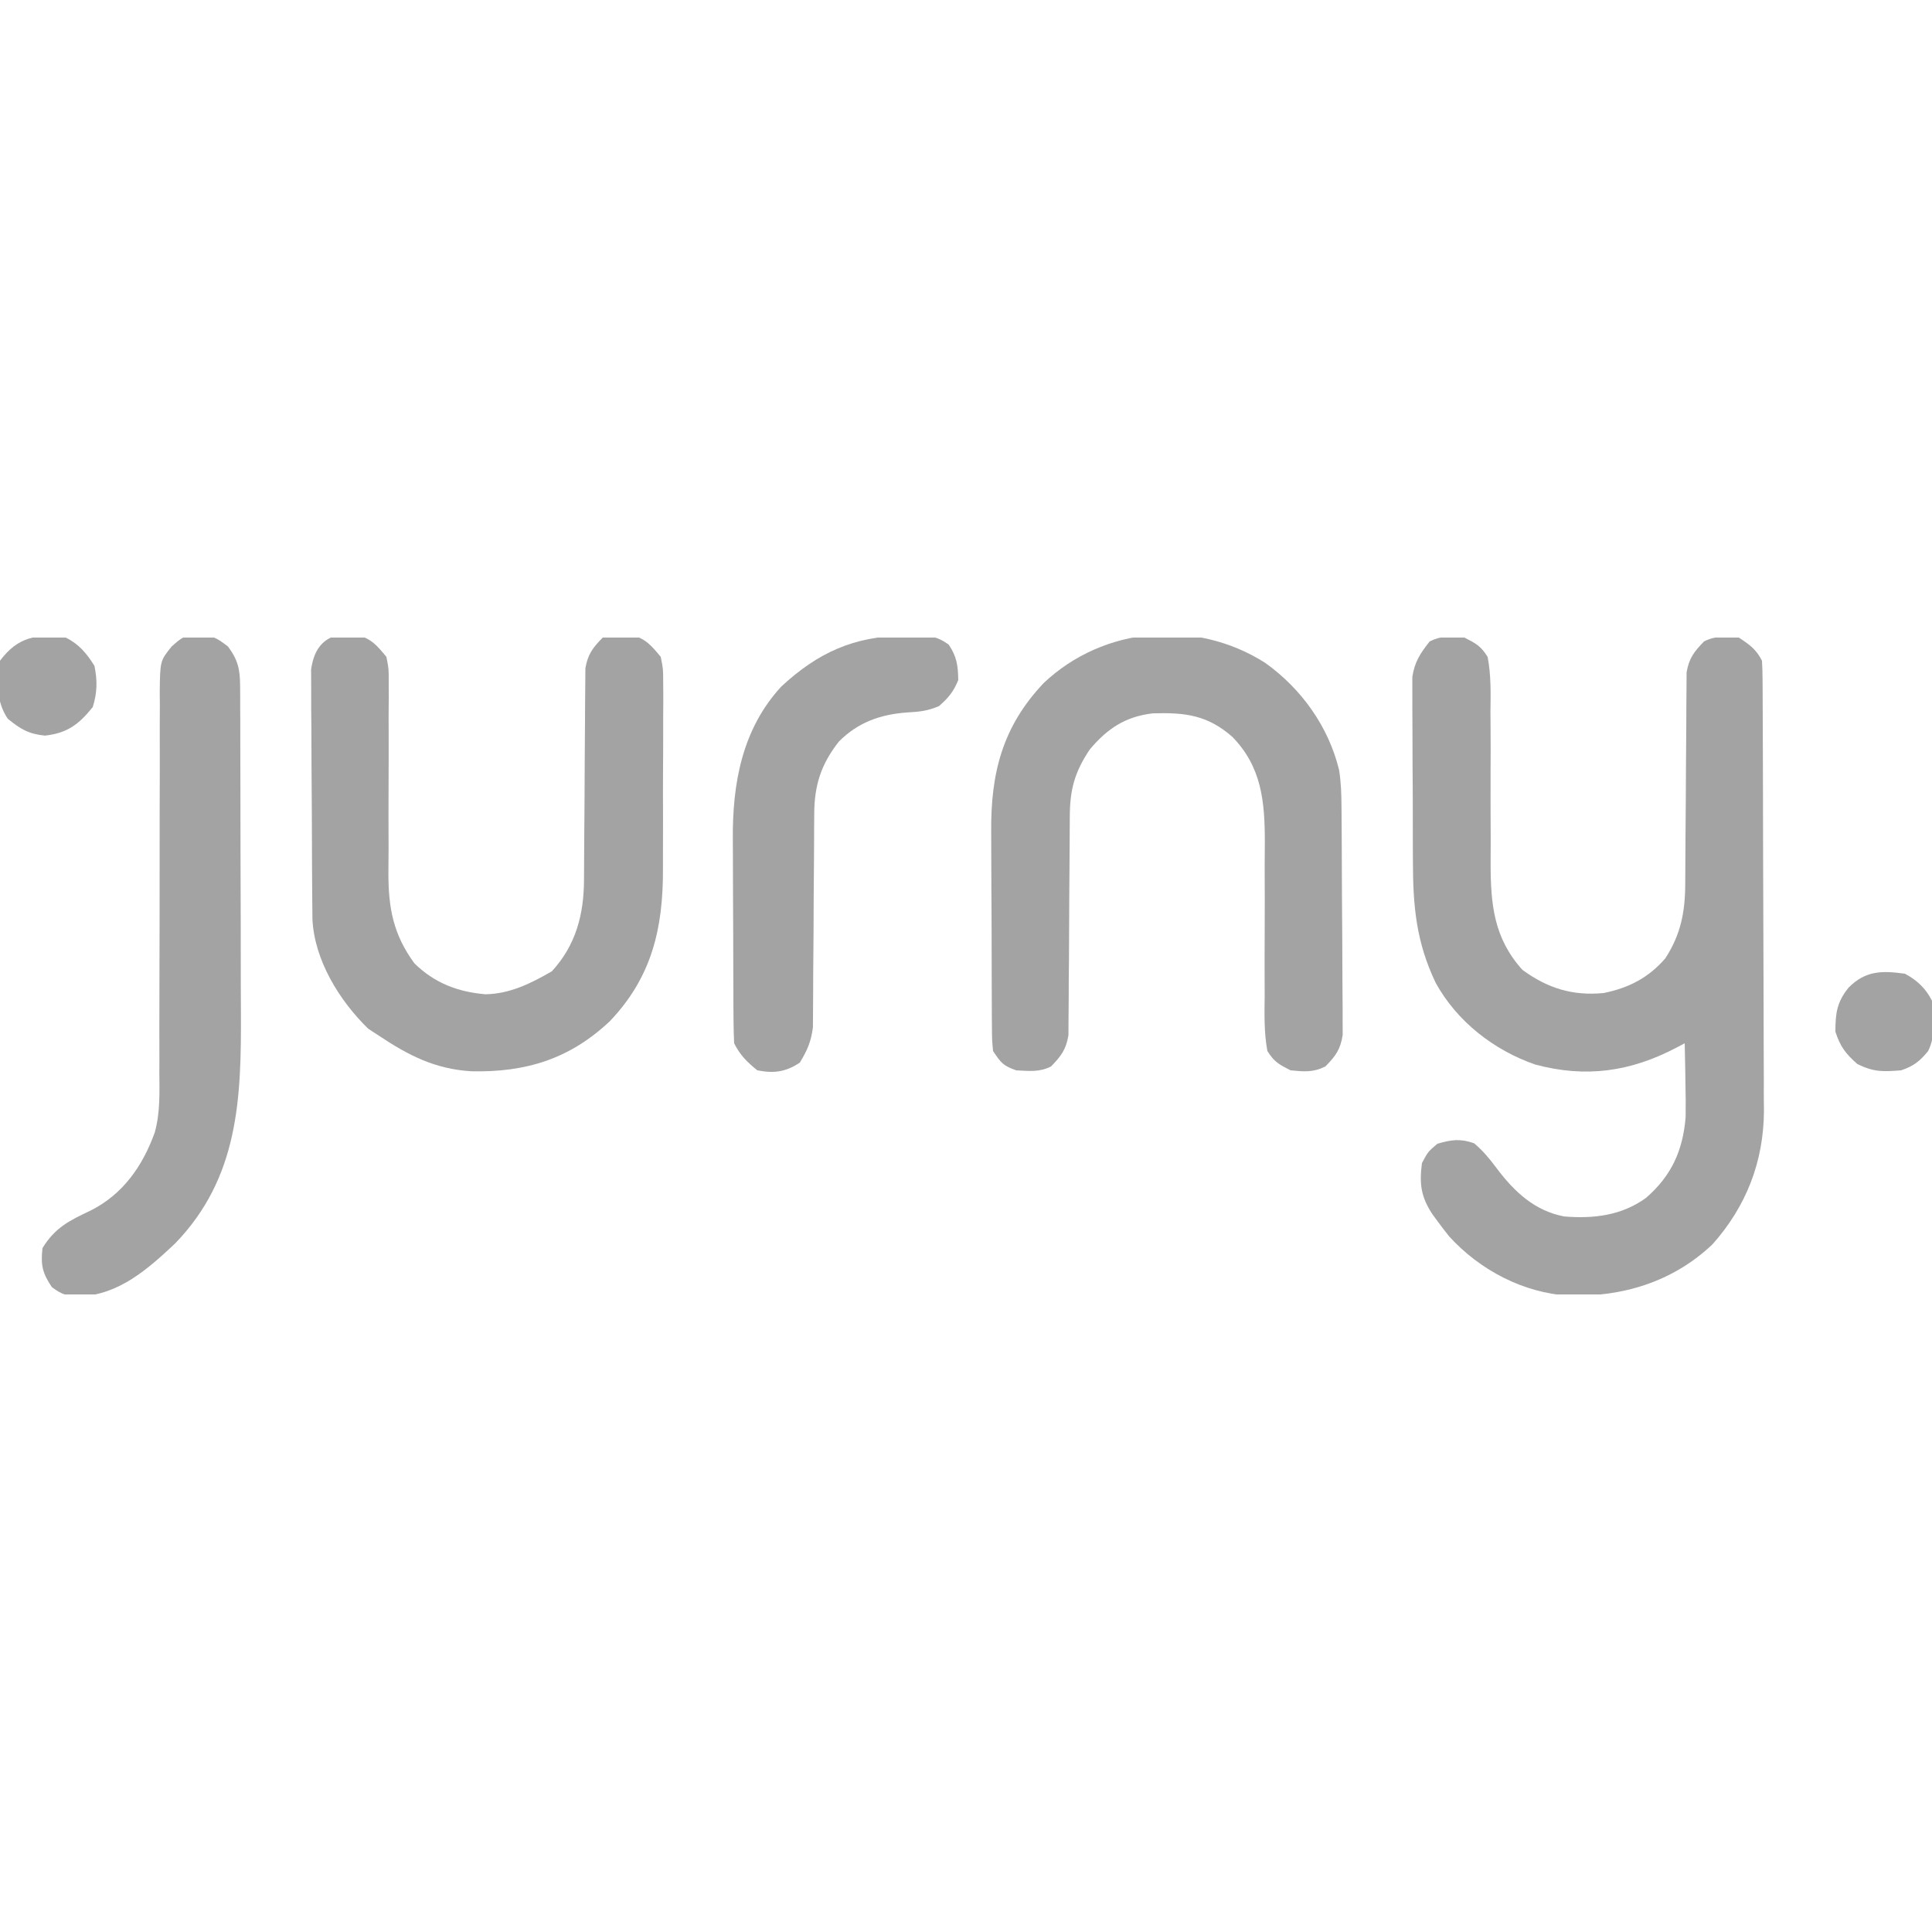
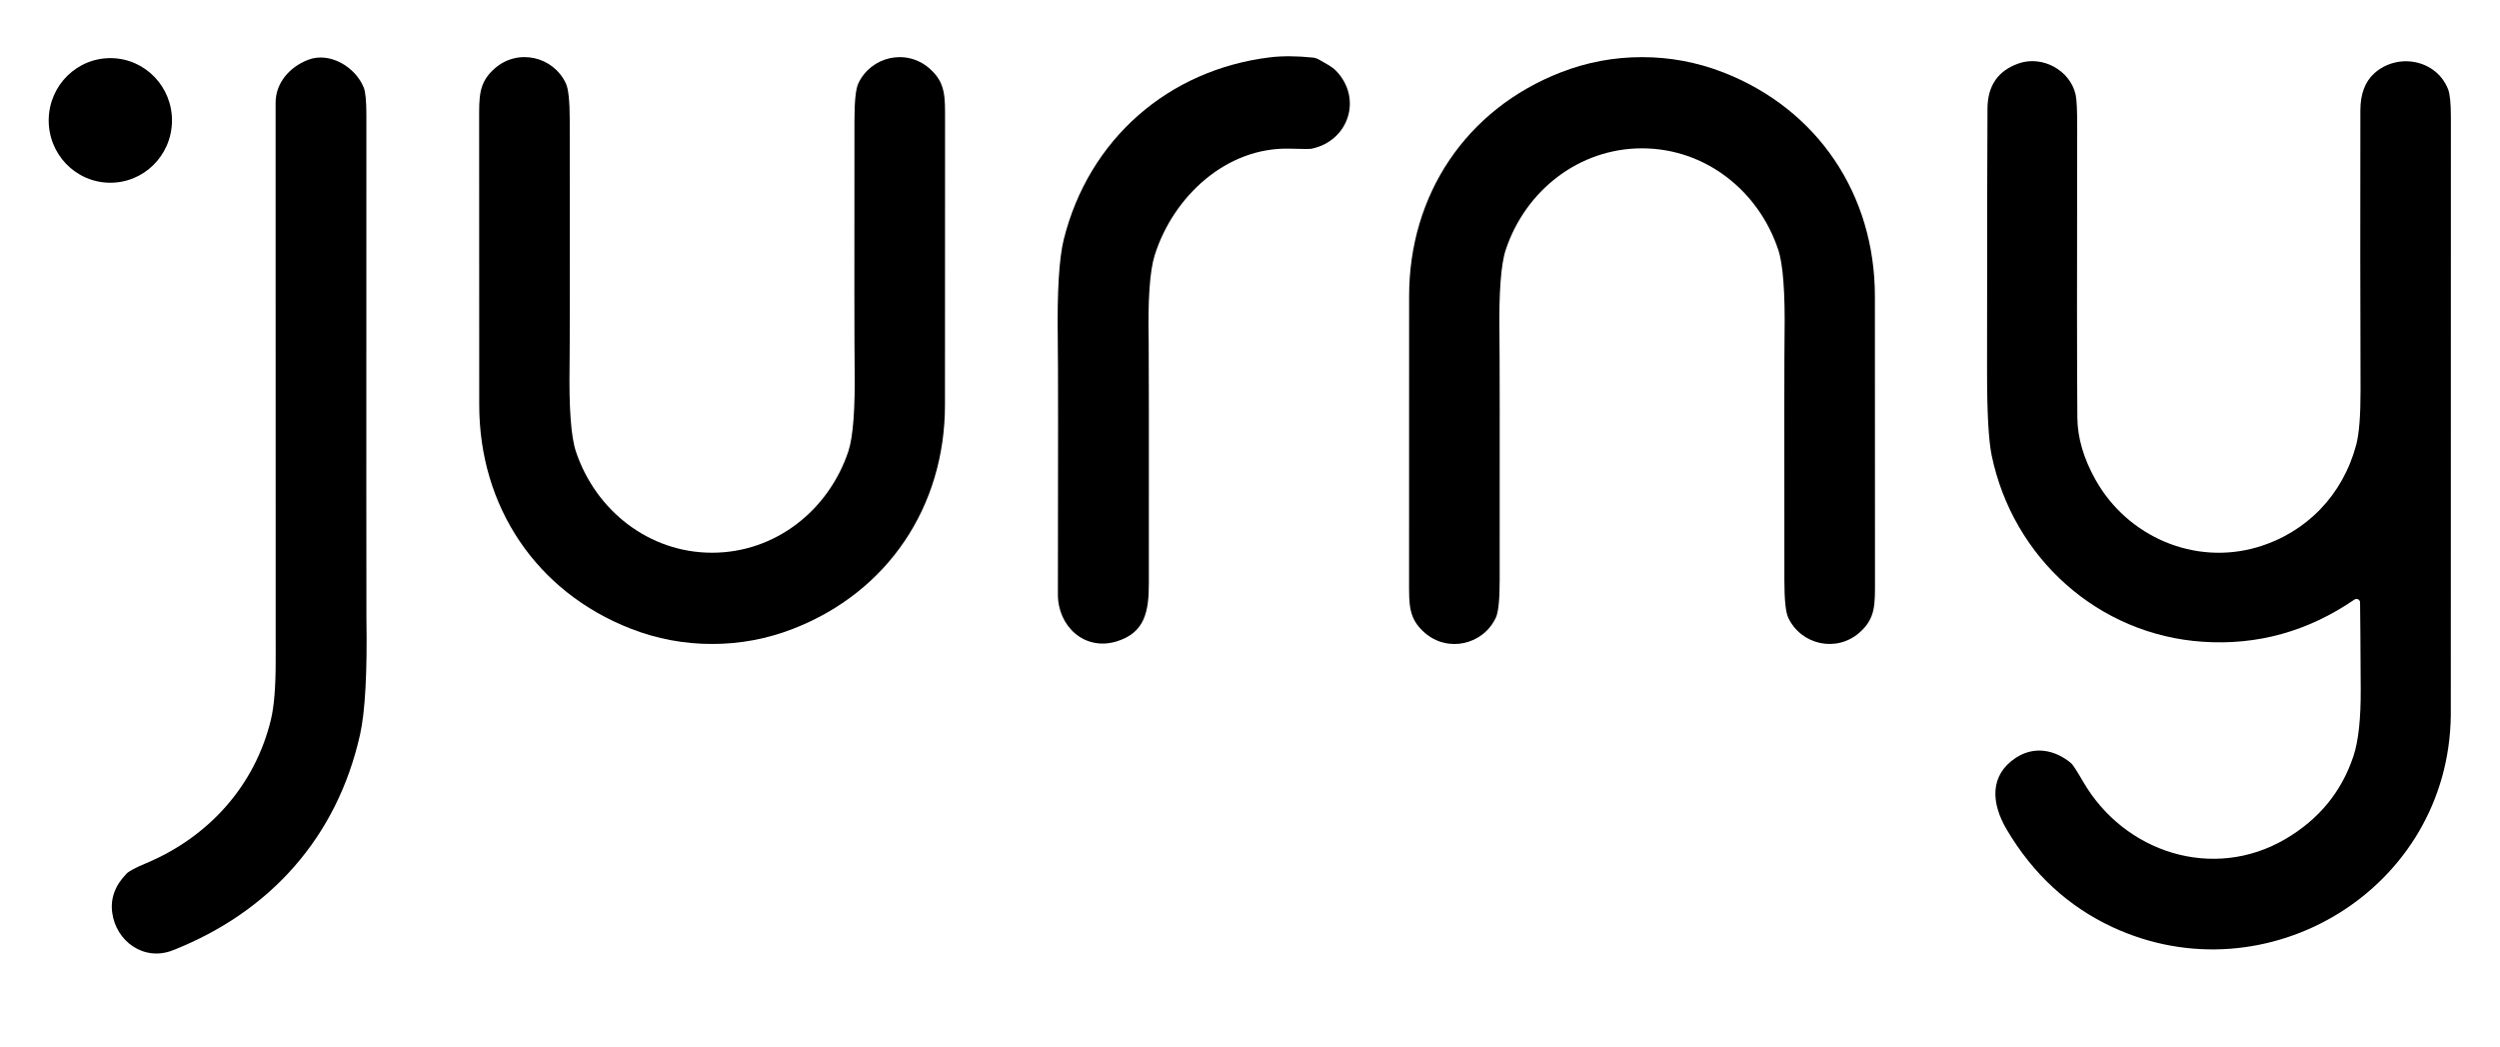
- <svg xmlns="http://www.w3.org/2000/svg" width="500" zoomAndPan="magnify" viewBox="0 0 375 375" height="500" preserveAspectRatio="xMidYMid meet" version="1.0">
-   <defs>
-     <clipPath id="47d63fae4e">
-       <path d="M 274 123.75 L 343 123.75 L 343 251.25 L 274 251.25 Z M 274 123.75 " clip-rule="nonzero" />
-     </clipPath>
-     <clipPath id="321065a1b5">
-       <path d="M 192 123.75 L 261 123.75 L 261 208 L 192 208 Z M 192 123.75 " clip-rule="nonzero" />
-     </clipPath>
-     <clipPath id="f460863581">
-       <path d="M 60 123.75 L 129 123.75 L 129 208 L 60 208 Z M 60 123.75 " clip-rule="nonzero" />
-     </clipPath>
-     <clipPath id="35ddf62719">
-       <path d="M 8 123.75 L 47 123.75 L 47 251.25 L 8 251.25 Z M 8 123.75 " clip-rule="nonzero" />
-     </clipPath>
-     <clipPath id="d917f16a0e">
-       <path d="M 142 123.75 L 186 123.75 L 186 209 L 142 209 Z M 142 123.75 " clip-rule="nonzero" />
-     </clipPath>
-     <clipPath id="b3e3a56cd5">
-       <path d="M 0 123.75 L 19 123.75 L 19 143 L 0 143 Z M 0 123.75 " clip-rule="nonzero" />
-     </clipPath>
-   </defs>
-   <g clip-path="url(#47d63fae4e)">
-     <path fill="#a3a3a3" d="M 284.25 123.75 C 286.547 124.926 287.414 125.391 288.75 127.5 C 289.426 131.039 289.344 134.566 289.297 138.156 C 289.305 139.215 289.312 140.266 289.32 141.324 C 289.344 144.105 289.336 146.879 289.32 149.656 C 289.305 154.094 289.32 158.535 289.344 162.977 C 289.352 164.512 289.344 166.059 289.328 167.594 C 289.336 175.574 289.957 182.102 295.5 188.25 C 300.383 191.812 305.199 193.328 311.25 192.75 C 316.133 191.762 319.973 189.797 323.25 186 C 326.258 181.336 327.09 176.992 327.105 171.48 C 327.113 170.527 327.121 169.582 327.121 168.602 C 327.121 168.098 327.129 167.594 327.129 167.078 C 327.137 165.496 327.141 163.914 327.156 162.328 C 327.195 157.828 327.234 153.328 327.246 148.836 C 327.254 146.078 327.277 143.324 327.309 140.566 C 327.316 139.516 327.316 138.473 327.316 137.422 C 327.316 135.953 327.328 134.488 327.352 133.02 C 327.359 131.773 327.359 131.773 327.367 130.5 C 327.84 127.746 328.828 126.488 330.75 124.5 C 333.074 123.336 334.934 123.531 337.5 123.75 C 339.562 125.102 340.898 126.039 342 128.25 C 342.074 129.488 342.105 130.719 342.113 131.953 C 342.113 132.742 342.121 133.523 342.129 134.332 C 342.129 135.195 342.129 136.066 342.137 136.949 C 342.137 137.859 342.141 138.766 342.148 139.703 C 342.164 142.719 342.172 145.734 342.18 148.754 C 342.18 149.789 342.188 150.832 342.188 151.875 C 342.203 156.766 342.211 161.664 342.219 166.551 C 342.227 172.184 342.246 177.816 342.277 183.457 C 342.301 187.816 342.309 192.18 342.316 196.539 C 342.316 199.141 342.324 201.742 342.336 204.344 C 342.359 207.254 342.359 210.164 342.352 213.074 C 342.359 213.922 342.375 214.777 342.383 215.648 C 342.316 225.488 338.953 234.156 332.391 241.523 C 324.703 248.812 314.949 251.754 304.551 251.484 C 295.711 250.988 287.227 246.512 281.297 240 C 280.508 239.016 279.742 238.02 279 237 C 278.676 236.559 278.348 236.113 278.016 235.664 C 275.762 232.215 275.488 229.727 276 225.75 C 277.172 223.547 277.172 223.547 279 222 C 281.73 221.203 283.426 220.965 286.125 221.91 C 287.91 223.426 289.086 224.863 290.484 226.734 C 293.91 231.293 297.84 235.012 303.602 236.113 C 309.316 236.586 314.789 235.934 319.5 232.5 C 324.422 228.219 326.641 223.359 327.18 216.848 C 327.219 214.656 327.195 212.477 327.141 210.285 C 327.129 209.527 327.121 208.777 327.113 207.996 C 327.082 206.168 327.047 204.328 327 202.5 C 326.488 202.77 325.973 203.047 325.441 203.324 C 316.531 208.004 307.859 209.281 297.984 206.625 C 289.957 203.852 282.766 198.246 278.656 190.746 C 274.883 182.836 274.262 175.926 274.246 167.242 C 274.246 166.156 274.238 165.059 274.23 163.973 C 274.223 161.699 274.223 159.422 274.223 157.148 C 274.223 154.238 274.199 151.328 274.176 148.418 C 274.164 146.176 274.156 143.926 274.156 141.676 C 274.156 140.602 274.148 139.531 274.141 138.457 C 274.125 136.957 274.125 135.457 274.133 133.957 C 274.133 133.109 274.133 132.254 274.133 131.379 C 274.582 128.453 275.676 126.809 277.5 124.5 C 279.863 123.324 281.641 123.488 284.25 123.75 Z M 284.25 123.75 " fill-opacity="1" fill-rule="nonzero" />
-   </g>
-   <g clip-path="url(#321065a1b5)">
-     <path fill="#a3a3a3" d="M 245.602 128.68 C 252.605 133.691 257.848 141.004 259.91 149.426 C 260.309 151.848 260.363 154.156 260.383 156.617 C 260.383 157.113 260.391 157.617 260.398 158.133 C 260.414 159.77 260.422 161.41 260.43 163.055 C 260.43 163.617 260.438 164.18 260.438 164.762 C 260.453 167.734 260.465 170.711 260.473 173.688 C 260.48 176.754 260.504 179.824 260.535 182.891 C 260.555 185.262 260.562 187.625 260.562 189.992 C 260.562 191.117 260.578 192.25 260.586 193.383 C 260.609 194.965 260.609 196.547 260.602 198.129 C 260.609 199.031 260.609 199.93 260.617 200.859 C 260.176 203.727 259.258 204.957 257.25 207.004 C 254.887 208.18 253.109 208.008 250.5 207.754 C 248.195 206.574 247.336 206.117 246 204.004 C 245.332 200.426 245.43 196.855 245.473 193.234 C 245.473 192.16 245.465 191.094 245.461 190.023 C 245.445 187.211 245.461 184.398 245.473 181.578 C 245.496 177.094 245.496 172.602 245.473 168.109 C 245.473 166.547 245.488 164.996 245.504 163.438 C 245.504 155.555 244.883 148.848 239.195 143.02 C 234.41 138.82 230.09 138.266 223.762 138.461 C 218.453 139.074 214.918 141.414 211.5 145.504 C 208.551 149.93 207.66 153.305 207.645 158.574 C 207.637 159.551 207.637 160.531 207.629 161.539 C 207.629 162.062 207.621 162.582 207.621 163.121 C 207.621 164.754 207.605 166.391 207.59 168.027 C 207.555 172.684 207.516 177.332 207.508 181.984 C 207.5 184.832 207.48 187.684 207.441 190.527 C 207.434 191.613 207.434 192.691 207.434 193.781 C 207.434 195.297 207.418 196.812 207.398 198.324 C 207.398 199.188 207.391 200.051 207.383 200.941 C 206.918 203.742 205.957 204.984 204 207.004 C 201.734 208.137 199.754 207.879 197.25 207.754 C 194.715 206.859 194.301 206.328 192.75 204.004 C 192.547 201.77 192.547 201.77 192.531 199 C 192.523 198.492 192.523 197.988 192.516 197.469 C 192.5 195.797 192.5 194.117 192.5 192.445 C 192.492 191.277 192.488 190.113 192.488 188.941 C 192.473 186.484 192.473 184.031 192.473 181.57 C 192.473 178.449 192.449 175.324 192.426 172.203 C 192.41 169.781 192.402 167.367 192.402 164.941 C 192.402 163.797 192.398 162.648 192.391 161.492 C 192.285 150.094 194.555 141.062 202.574 132.582 C 214.242 121.555 232.094 120.062 245.602 128.68 Z M 245.602 128.68 " fill-opacity="1" fill-rule="nonzero" />
-   </g>
-   <g clip-path="url(#f460863581)">
-     <path fill="#a3a3a3" d="M 65.551 123.25 C 66.488 123.266 66.488 123.266 67.457 123.281 C 68.078 123.273 68.703 123.258 69.348 123.25 C 72.098 123.973 73.203 125.328 75 127.496 C 75.461 129.812 75.461 129.812 75.445 132.434 C 75.453 133.91 75.453 133.91 75.461 135.41 C 75.461 135.934 75.453 136.461 75.445 137 C 75.422 138.641 75.43 140.293 75.438 141.934 C 75.453 145.438 75.438 148.938 75.422 152.434 C 75.406 156.484 75.398 160.535 75.422 164.586 C 75.422 166.195 75.406 167.809 75.391 169.422 C 75.375 176.277 76.352 181.406 80.438 186.988 C 84.348 190.805 88.816 192.523 94.215 192.988 C 98.957 192.918 103.074 190.863 107.109 188.531 C 111.789 183.453 113.336 177.469 113.355 170.727 C 113.363 169.781 113.363 168.828 113.371 167.855 C 113.371 167.352 113.371 166.848 113.379 166.332 C 113.379 164.75 113.395 163.16 113.41 161.578 C 113.445 157.086 113.484 152.586 113.492 148.086 C 113.5 145.324 113.523 142.57 113.551 139.812 C 113.566 138.77 113.566 137.719 113.566 136.668 C 113.566 135.207 113.582 133.738 113.605 132.273 C 113.613 131.023 113.613 131.023 113.621 129.746 C 114.086 126.988 115.051 125.727 117 123.746 C 118.801 123.25 118.801 123.25 120.707 123.281 C 121.328 123.273 121.953 123.258 122.598 123.25 C 125.348 123.973 126.453 125.328 128.25 127.496 C 128.723 129.852 128.723 129.852 128.723 132.523 C 128.73 133.008 128.73 133.504 128.738 134.008 C 128.754 135.621 128.738 137.23 128.723 138.844 C 128.723 139.977 128.723 141.109 128.723 142.242 C 128.73 144.613 128.715 146.98 128.695 149.359 C 128.672 152.375 128.68 155.391 128.695 158.406 C 128.703 160.746 128.695 163.086 128.68 165.418 C 128.68 166.527 128.68 167.637 128.68 168.746 C 128.711 180.273 126.496 189.641 118.426 198.16 C 110.641 205.535 102.062 208.184 91.457 207.934 C 84.445 207.5 79.277 204.859 73.5 200.996 C 72.504 200.352 72.504 200.352 71.484 199.684 C 65.875 194.23 61.016 186.371 60.641 178.391 C 60.633 177.461 60.625 176.539 60.617 175.578 C 60.609 175.07 60.609 174.551 60.602 174.027 C 60.586 172.332 60.578 170.637 60.57 168.941 C 60.57 168.355 60.562 167.781 60.562 167.18 C 60.551 164.113 60.535 161.043 60.527 157.977 C 60.52 154.812 60.496 151.648 60.465 148.48 C 60.445 146.043 60.438 143.605 60.438 141.168 C 60.43 140 60.422 138.836 60.406 137.668 C 60.391 136.031 60.391 134.398 60.398 132.77 C 60.391 131.84 60.391 130.91 60.383 129.949 C 60.879 126.613 62.168 124.188 65.551 123.25 Z M 65.551 123.25 " fill-opacity="1" fill-rule="nonzero" />
-   </g>
-   <g clip-path="url(#35ddf62719)">
-     <path fill="#a3a3a3" d="M 38.625 123.234 C 41.34 123.414 41.984 123.746 44.25 125.484 C 46.191 128.094 46.59 129.938 46.605 133.098 C 46.613 133.785 46.613 134.469 46.621 135.184 C 46.621 135.934 46.621 136.684 46.621 137.453 C 46.629 138.648 46.629 138.648 46.637 139.863 C 46.641 142.496 46.648 145.125 46.648 147.758 C 46.656 149.598 46.656 151.426 46.664 153.266 C 46.672 157.121 46.68 160.973 46.68 164.828 C 46.688 169.742 46.703 174.656 46.727 179.566 C 46.738 183.363 46.738 187.156 46.738 190.953 C 46.746 192.766 46.746 194.574 46.762 196.383 C 46.844 213.168 46.371 228.562 33.988 241.359 C 28.695 246.34 23.102 251.281 15.562 251.625 C 12.996 251.523 12.203 251.402 10.078 249.844 C 8.25 247.148 7.867 245.535 8.25 242.25 C 10.688 238.27 13.484 236.898 17.633 234.945 C 23.902 231.766 27.691 226.328 30.047 219.789 C 31.109 215.941 30.953 212.062 30.93 208.105 C 30.93 207.242 30.93 206.387 30.938 205.5 C 30.938 203.648 30.938 201.797 30.93 199.945 C 30.93 197.004 30.938 194.07 30.945 191.141 C 30.977 182.801 30.988 174.453 30.984 166.113 C 30.977 161.004 30.988 155.898 31.012 150.789 C 31.02 148.848 31.02 146.898 31.012 144.953 C 30.996 142.238 31.012 139.516 31.027 136.801 C 31.02 136 31.012 135.195 31.004 134.363 C 31.078 128.281 31.078 128.281 33.301 125.5 C 35.297 123.707 35.992 123.145 38.625 123.234 Z M 38.625 123.234 " fill-opacity="1" fill-rule="nonzero" />
-   </g>
-   <g clip-path="url(#d917f16a0e)">
-     <path fill="#a3a3a3" d="M 175.406 123.375 C 176.027 123.359 176.66 123.344 177.305 123.328 C 180.184 123.359 181.75 123.391 184.137 125.113 C 185.719 127.441 185.953 129.203 185.996 132 C 185.074 134.273 184.082 135.457 182.246 137.062 C 179.988 138.008 178.527 138.148 176.109 138.285 C 170.922 138.652 166.555 140.184 162.836 143.926 C 159.41 148.262 158.066 152.363 158.043 157.914 C 158.035 158.871 158.027 159.84 158.02 160.828 C 158.02 161.332 158.02 161.844 158.02 162.367 C 158.02 163.965 158.008 165.57 157.992 167.176 C 157.945 171.727 157.922 176.281 157.91 180.832 C 157.895 183.621 157.871 186.414 157.84 189.203 C 157.832 190.266 157.832 191.324 157.832 192.383 C 157.832 193.867 157.82 195.352 157.805 196.836 C 157.797 198.098 157.797 198.098 157.789 199.387 C 157.457 202.117 156.68 203.91 155.246 206.25 C 152.5 208.086 150.199 208.379 146.996 207.75 C 144.98 206.113 143.66 204.816 142.496 202.5 C 142.422 200.977 142.391 199.449 142.375 197.918 C 142.367 196.949 142.359 195.988 142.355 194.992 C 142.355 193.934 142.355 192.879 142.348 191.812 C 142.348 190.727 142.34 189.637 142.332 188.551 C 142.324 186.262 142.324 183.977 142.316 181.695 C 142.316 178.785 142.301 175.875 142.277 172.965 C 142.266 170.707 142.258 168.457 142.258 166.207 C 142.258 165.137 142.25 164.062 142.242 162.988 C 142.145 152.109 144.027 141.516 151.66 133.246 C 158.785 126.637 165.77 123.516 175.406 123.375 Z M 175.406 123.375 " fill-opacity="1" fill-rule="nonzero" />
-   </g>
-   <path fill="#a3a3a3" d="M 369.75 189 C 372.098 190.254 373.793 191.844 375 194.25 C 375.375 197.543 375.758 200.992 374.242 204.016 C 372.645 205.98 371.406 206.949 369 207.75 C 365.484 208.035 363.703 208.094 360.516 206.535 C 358.215 204.496 357.203 203.168 356.25 200.25 C 356.25 196.629 356.543 194.496 358.828 191.672 C 362.102 188.398 365.273 188.371 369.75 189 Z M 369.75 189 " fill-opacity="1" fill-rule="nonzero" />
-   <g clip-path="url(#b3e3a56cd5)">
-     <path fill="#a3a3a3" d="M 12.75 123.75 C 15.309 125.004 16.828 126.824 18.328 129.234 C 18.922 132.059 18.879 134.484 18 137.25 C 15.262 140.648 13.027 142.305 8.715 142.785 C 5.496 142.449 3.988 141.523 1.5 139.5 C -0.832 136.004 -0.555 132.336 0 128.25 C 3.488 123.57 7.172 122.984 12.75 123.75 Z M 12.75 123.75 " fill-opacity="1" fill-rule="nonzero" />
-   </g>
+ <svg xmlns="http://www.w3.org/2000/svg" version="1.1" viewBox="182.68 389.89 579.76 242.78">
+   <path fill="#000000" d="   M 347.88 518.07   C 362.49 518.07 374.88 508.31 379.48 494.60   Q 381.18 489.52 380.95 474.74   Q 380.86 468.85 380.91 417.91   Q 380.91 411.16 381.80 409.25   C 384.73 402.98 392.93 401.05 398.31 405.76   C 402.09 409.06 401.93 412.30 401.93 417.78   Q 401.90 437.17 401.91 483.76   C 401.91 507.38 388.64 527.16 366.73 535.69   Q 357.65 539.23 347.88 539.23   Q 338.11 539.23 329.03 535.69   C 307.12 527.16 293.85 507.37 293.86 483.75   Q 293.87 437.16 293.84 417.77   C 293.84 412.29 293.69 409.05 297.47 405.75   C 302.85 401.04 311.05 402.98 313.97 409.25   Q 314.86 411.16 314.86 417.91   Q 314.91 468.85 314.82 474.74   Q 314.59 489.52 316.29 494.60   C 320.88 508.31 333.27 518.07 347.88 518.07   Z" />
+   <path fill="#000000" d="   M 488.70 403.72   C 490.43 404.72 491.68 405.32 492.63 406.30   C 498.82 412.68 495.59 422.61 486.92 424.39   Q 486.36 424.50 482.00 424.37   C 467.10 423.92 454.80 435.59 450.56 449.10   Q 448.86 454.52 449.17 469.04   Q 449.24 472.23 449.21 525.20   C 449.21 531.94 448.17 536.66 441.71 538.64   C 434.29 540.90 428.10 535.14 428.11 527.76   Q 428.21 476.96 428.08 468.59   Q 427.84 451.95 429.47 445.41   C 435.28 422.14 453.78 406.04 477.36 403.18   Q 481.60 402.67 487.23 403.24   A 3.64 3.59 -26.5 0 1 488.70 403.72   Z" />
+   <path fill="#000000" d="   M 563.61 403.14   Q 573.38 403.14 582.46 406.67   C 604.37 415.20 617.64 434.98 617.65 458.60   Q 617.64 505.20 617.67 524.59   C 617.67 530.07 617.83 533.31 614.05 536.61   C 608.67 541.32 600.47 539.39 597.54 533.12   Q 596.65 531.21 596.65 524.46   Q 596.60 473.52 596.69 467.63   Q 596.92 452.85 595.21 447.76   C 590.62 434.05 578.23 424.29 563.61 424.29   C 549.00 424.30 536.61 434.06 532.02 447.77   Q 530.32 452.85 530.55 467.63   Q 530.64 473.52 530.60 524.47   Q 530.60 531.22 529.71 533.13   C 526.78 539.40 518.58 541.33 513.20 536.62   C 509.42 533.32 509.58 530.08 509.58 524.60   Q 509.61 505.21 509.59 458.62   C 509.58 435.00 522.85 415.21 544.76 406.68   Q 553.84 403.14 563.61 403.14   Z" />
+   <ellipse fill="#000000" cx="0.00" cy="0.00" transform="translate(208.28,417.82) rotate(-89.0)" rx="14.45" ry="14.30" />
+   <path fill="#000000" d="   M 246.62 413.73   C 246.62 409.10 249.87 405.43 254.14 403.77   C 259.15 401.82 265.12 405.39 267.06 410.18   Q 267.68 411.70 267.68 416.56   Q 267.65 531.04 267.69 533.05   Q 268.00 552.29 266.20 560.29   C 260.88 584.02 245.36 601.36 222.79 610.26   C 216.12 612.90 209.60 608.24 208.71 601.51   Q 208.06 596.59 212.02 592.51   Q 212.88 591.62 216.50 590.11   C 231.10 584.01 241.88 572.04 245.55 556.70   Q 246.64 552.14 246.64 543.20   Q 246.62 489.48 246.62 413.73   Z" />
+   <path fill="#000000" d="   M 730.21 529.60   A 0.83 0.83 0.0 0 0 728.91 528.93   Q 712.77 539.99 693.75 538.72   C 669.49 537.11 649.70 519.30 644.75 495.54   Q 643.66 490.34 643.67 475.91   Q 643.69 423.36 643.77 415.01   Q 643.84 407.09 651.04 404.59   C 656.45 402.71 662.88 406.10 664.21 411.79   Q 664.59 413.43 664.58 419.29   Q 664.48 470.46 664.62 486.73   Q 664.68 493.76 668.85 501.18   C 676.26 514.36 691.81 521.09 706.40 516.78   C 717.82 513.40 726.21 504.65 729.31 493.07   Q 730.34 489.19 730.32 480.34   Q 730.22 451.25 730.28 415.47   Q 730.29 409.81 733.50 406.90   C 738.88 402.04 747.90 403.66 750.63 410.59   Q 751.27 412.23 751.28 416.99   Q 751.29 553.45 751.26 555.75   C 750.79 596.06 708.62 621.52 672.81 604.91   Q 657.39 597.75 648.24 582.28   C 644.61 576.15 644.20 569.69 650.34 565.63   C 654.52 562.88 659.30 563.66 663.16 566.86   Q 663.76 567.36 665.92 571.10   C 675.55 587.72 696.21 594.24 712.88 584.47   Q 724.54 577.64 728.67 565.25   Q 730.42 560.00 730.36 549.61   Q 730.28 534.01 730.21 529.60   Z" />
+   <circle fill="#000000" cx="791.81" cy="524.80" r="14.32" />
</svg>
